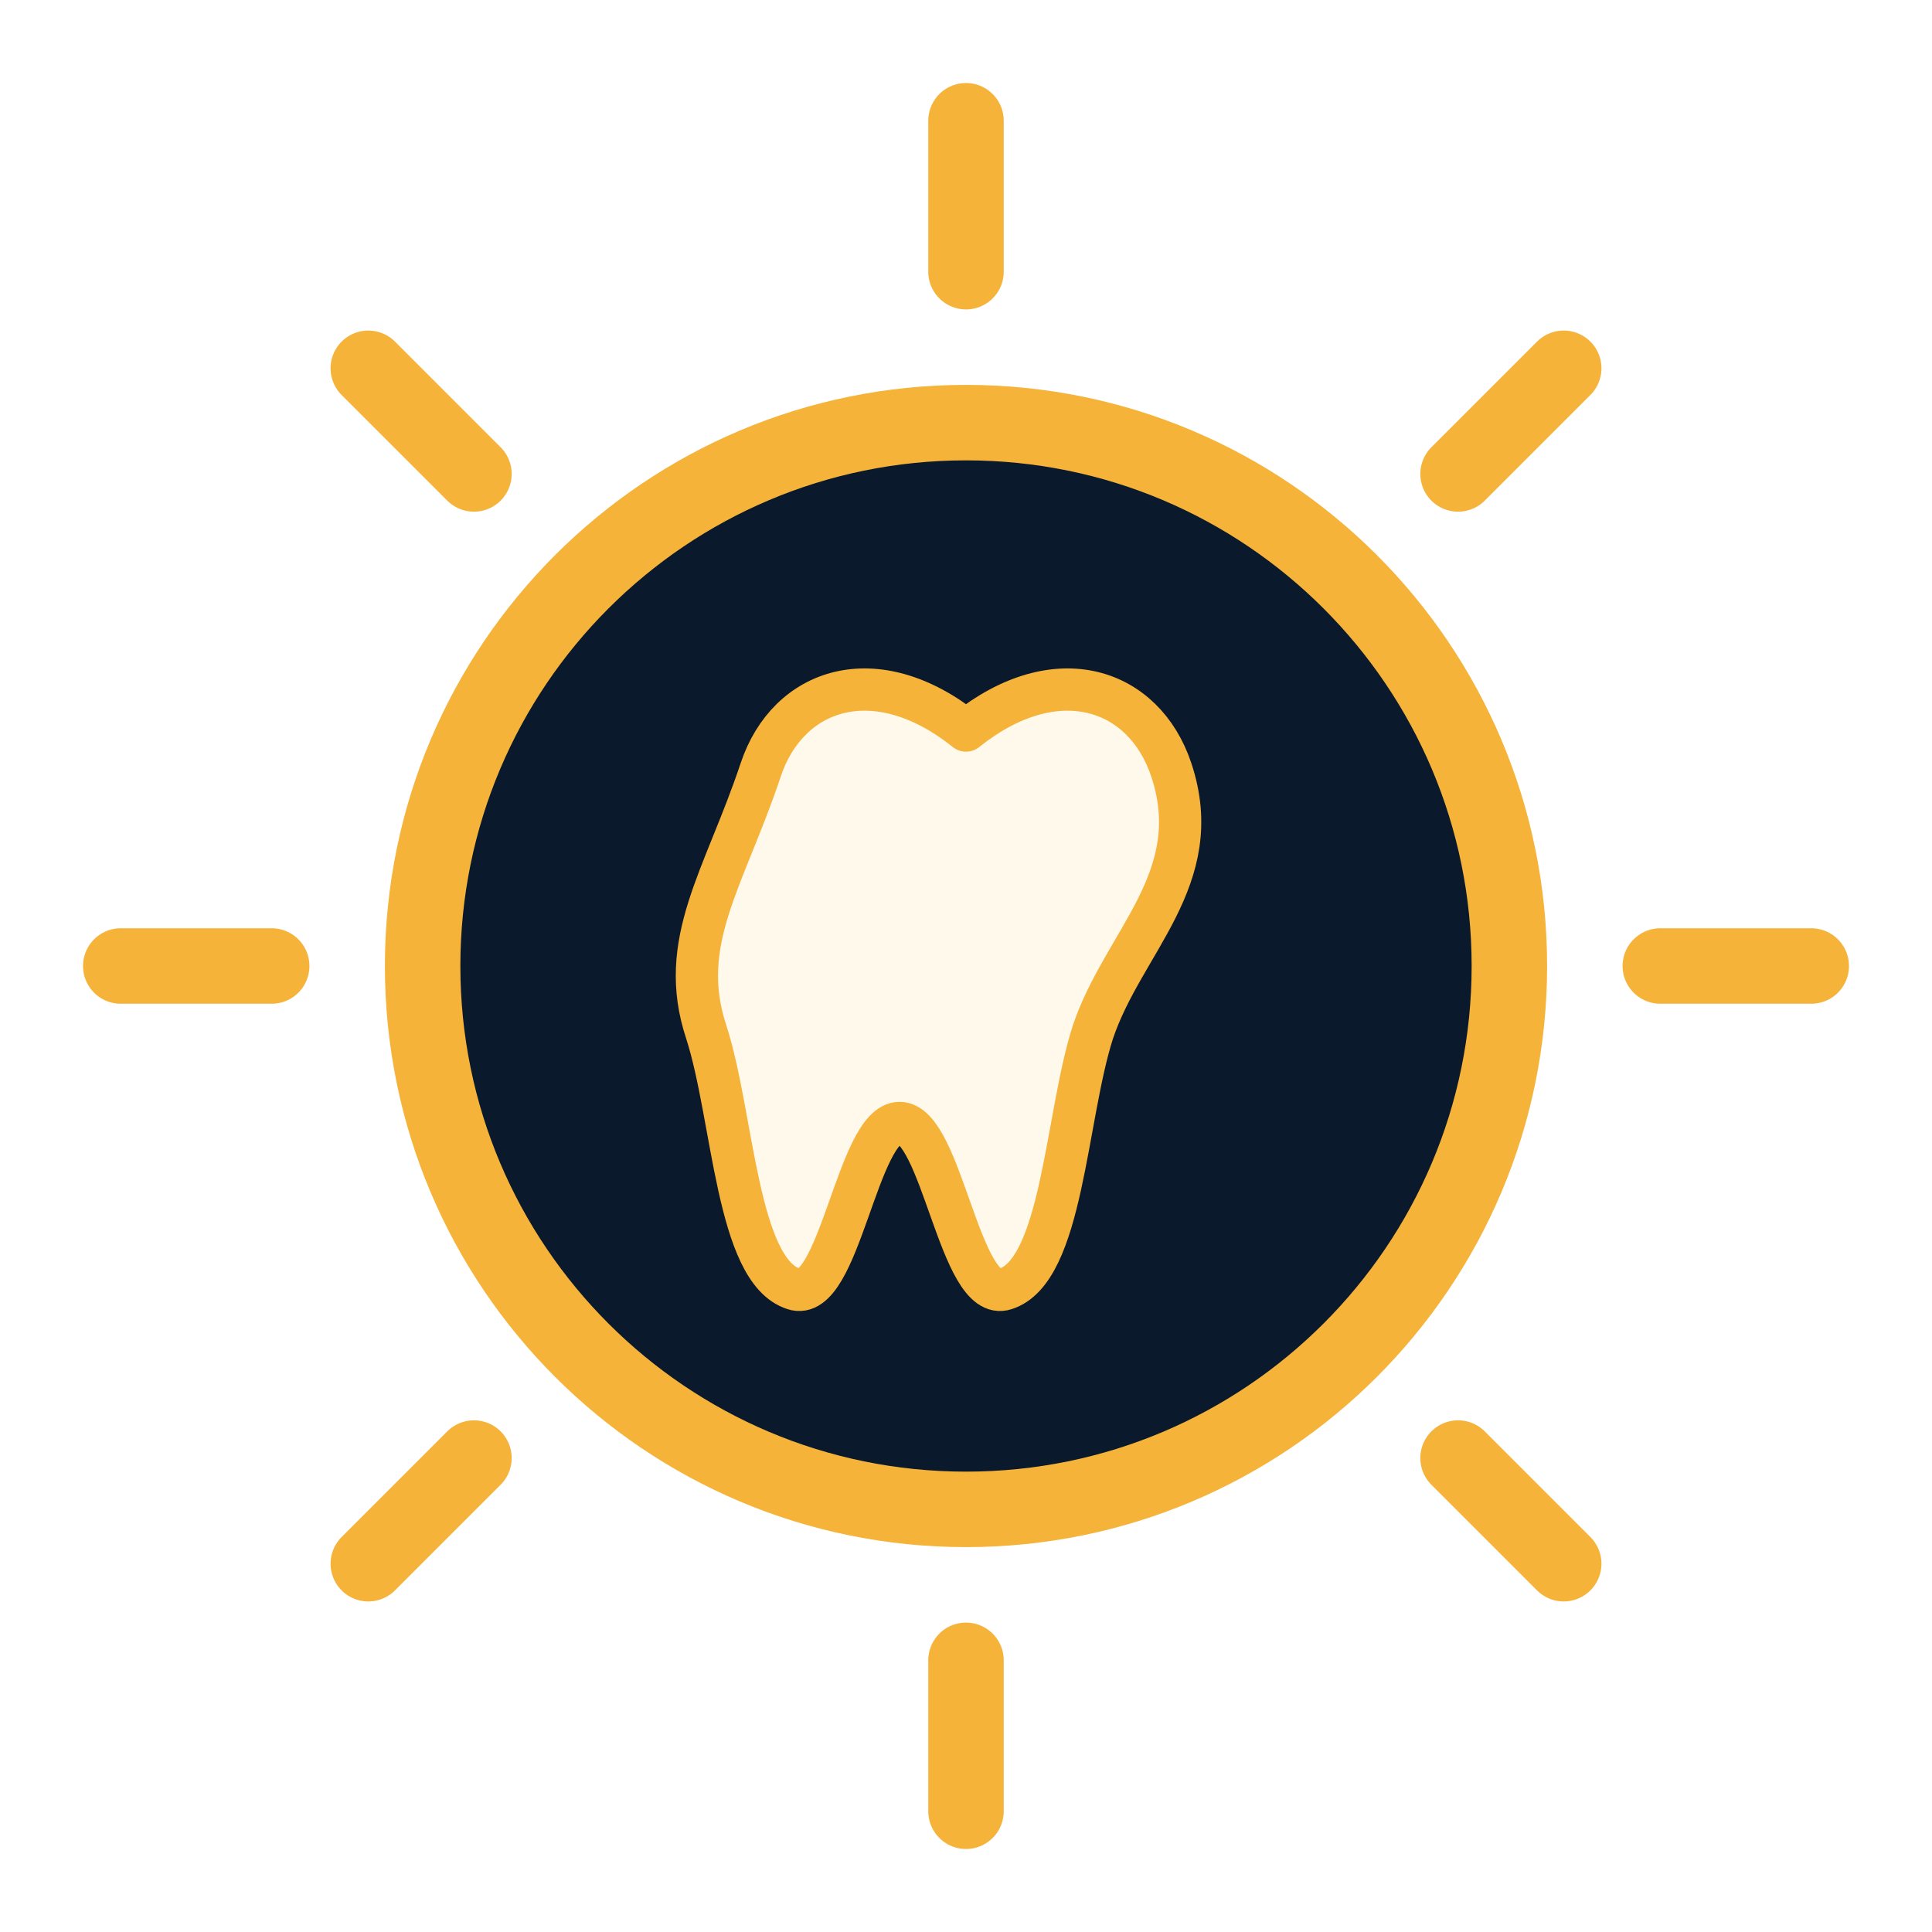
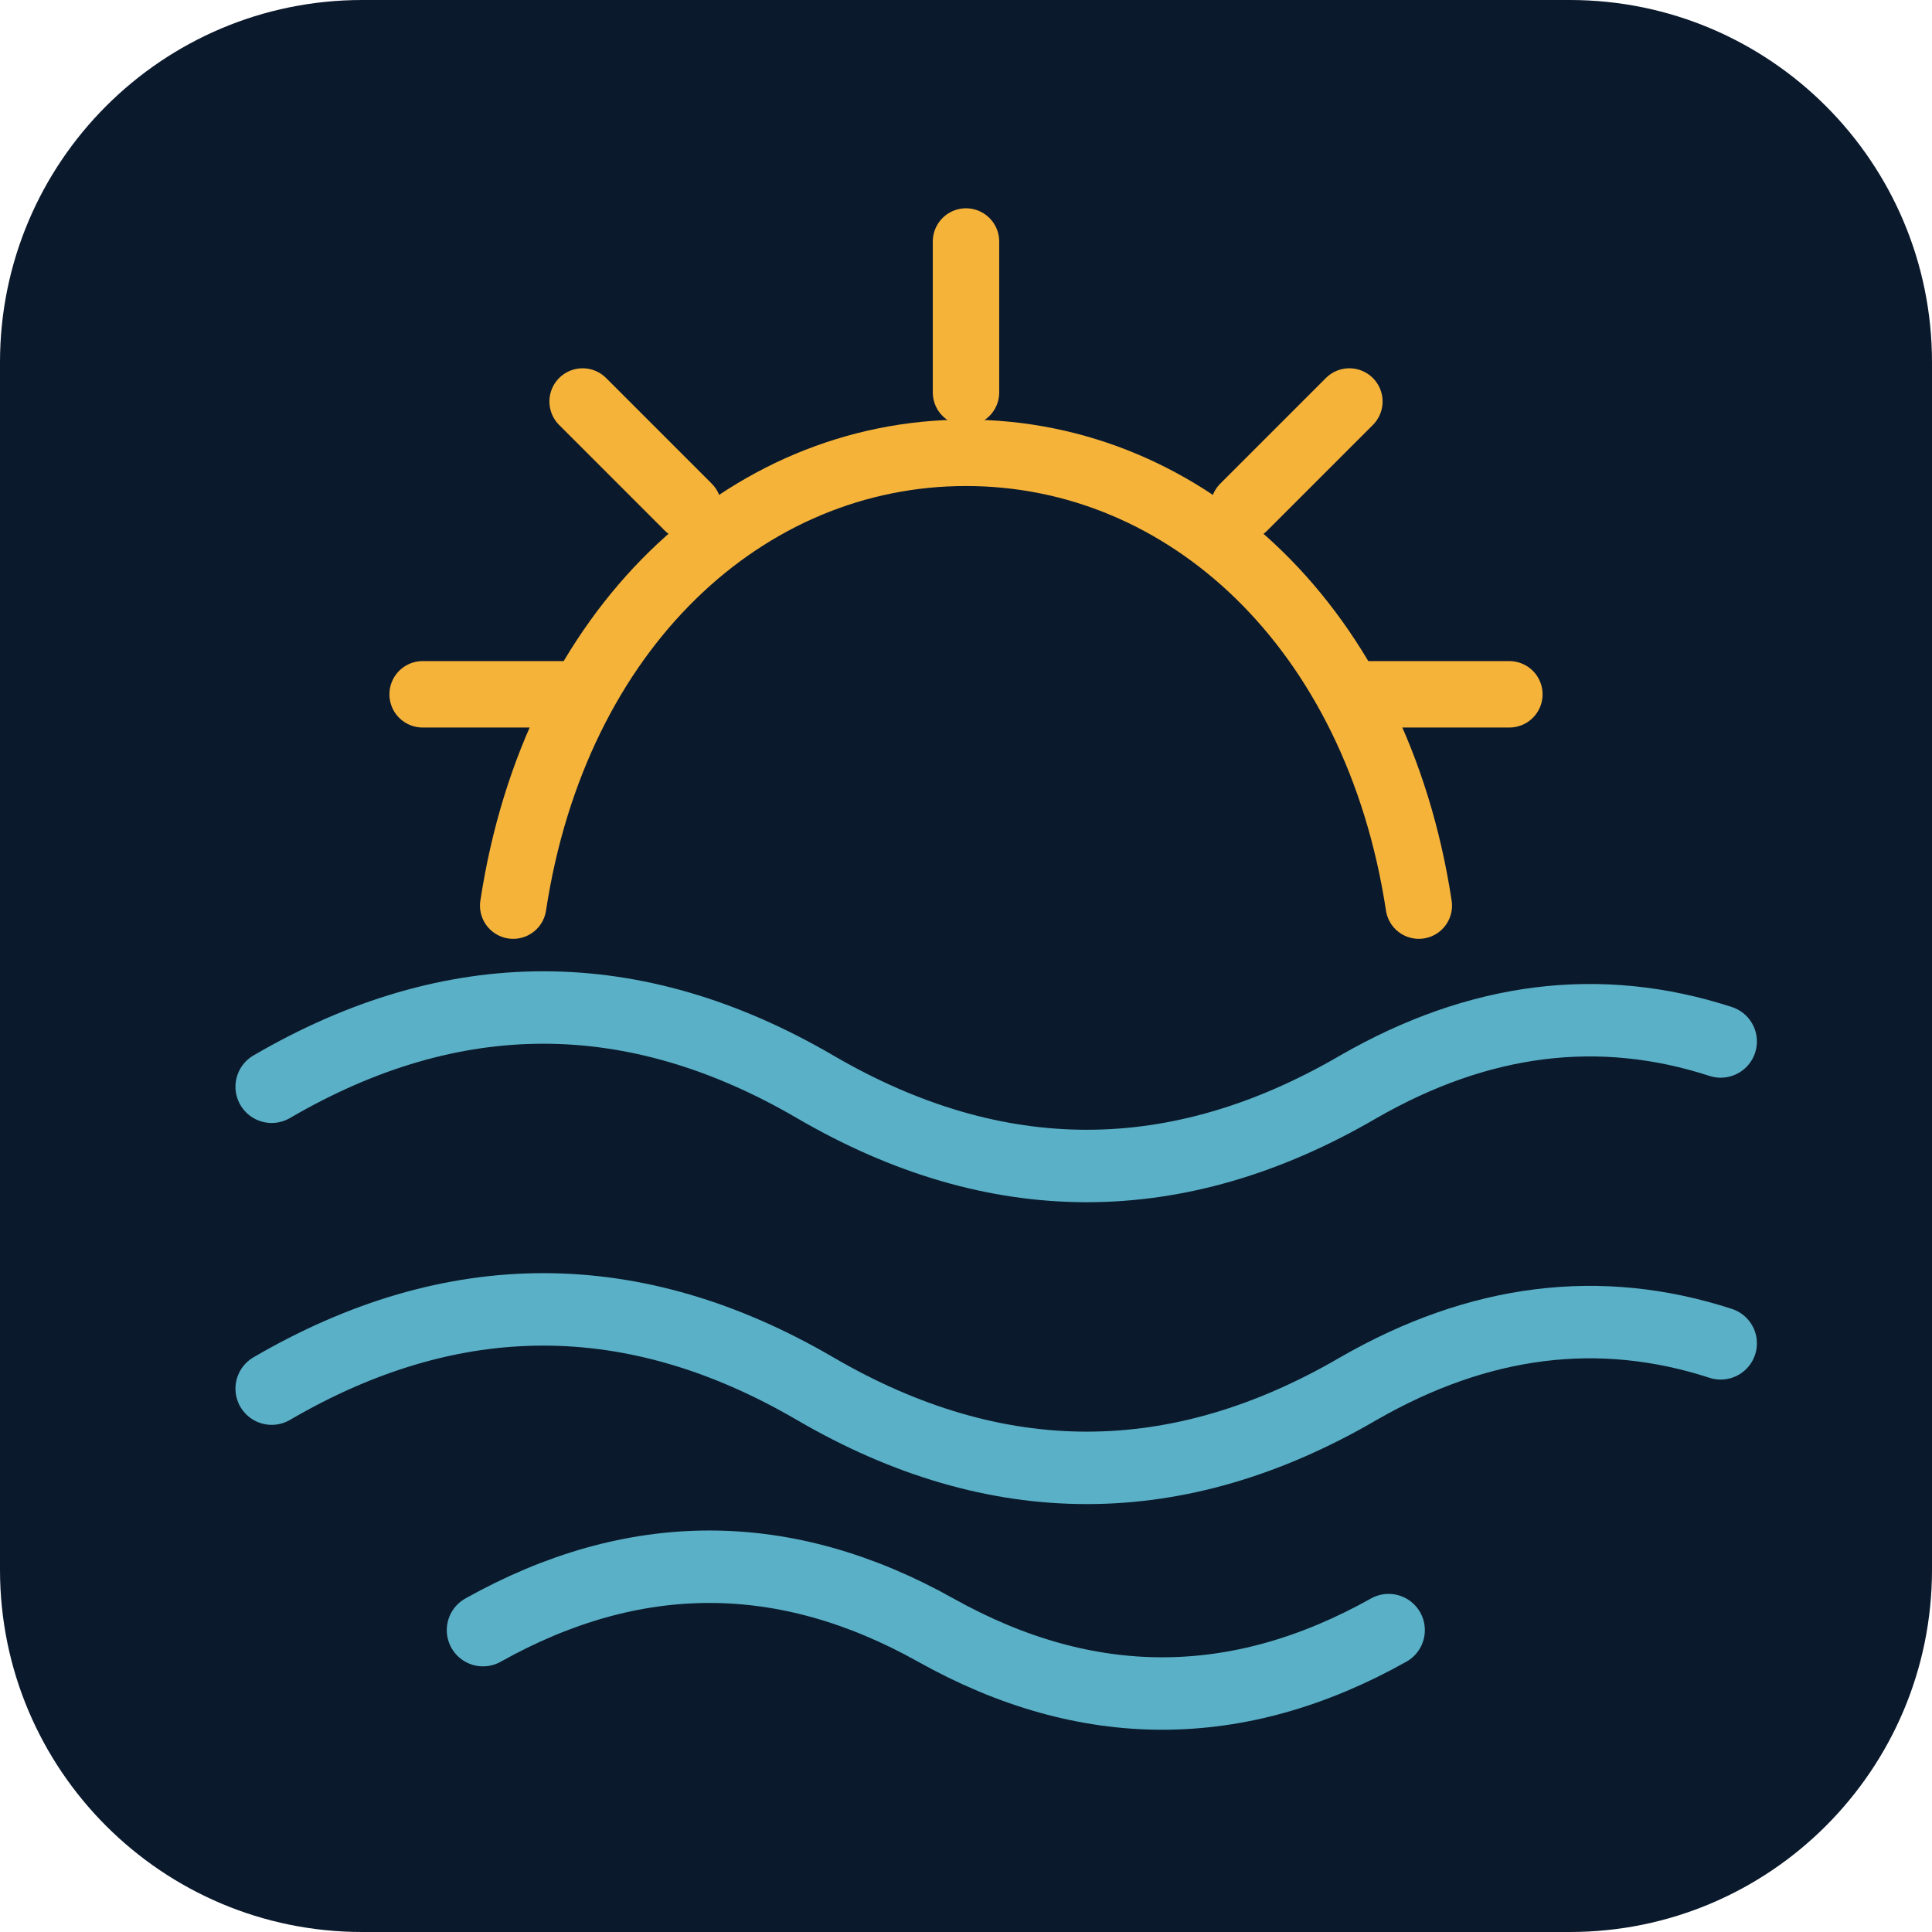
<svg xmlns="http://www.w3.org/2000/svg" width="64" height="64" viewBox="0 0 64 64" fill="none">
-   <g stroke="#F5B33A" stroke-width="2.5" stroke-linecap="round">
-     <path d="M32 4V9" />
-     <path d="M32 55V60" />
-     <path d="M4 32H9" />
-     <path d="M55 32H60" />
-     <path d="M12.2 12.2L15.7 15.7" />
-     <path d="M48.3 48.3L51.8 51.8" />
-     <path d="M51.8 12.2L48.3 15.7" />
-     <path d="M15.7 48.3L12.2 51.8" />
-     <circle cx="32" cy="32" r="18" fill="#0B192C" />
+   <rect width="64" height="64" rx="12" fill="#0B192C" />
+   <g stroke="#F5B33A" stroke-width="2.2" stroke-linecap="round">
+     <path d="M32 8V13" />
+     <path d="M19.3 13.3L22.8 16.8" />
+     <path d="M44.7 13.3L41.2 16.8" />
+     <path d="M14 23H19" />
+     <path d="M50 23H45" />
+     <path d="M17 30C18.4 20.8 24.7 15 32 15C39.3 15 45.6 20.8 47 30" />
  </g>
-   <path d="M25.2 25.5C26.1 22.8 29 21.8 32 24.2C35 21.8 37.9 22.8 38.8 25.5C40 29.1 37.2 31.2 36.2 34.2C35.3 37 35.2 42.1 33.3 42.7C31.8 43.2 31.2 37.2 29.8 37.2C28.4 37.2 27.8 43.2 26.3 42.7C24.4 42.1 24.3 37 23.4 34.2C22.4 31.2 24 29.1 25.2 25.5Z" fill="#FFF9EC" stroke="#F5B33A" stroke-width="1.4" stroke-linejoin="round" />
+   <g stroke="#5AB0C6" stroke-width="2.4" stroke-linecap="round">
+     <path d="M9 36C15 32.5 21 32.5 27 36C33 39.5 39 39.5 45 36C49 33.7 53 33.2 57 34.5" />
+     <path d="M9 46C15 42.5 21 42.5 27 46C33 49.5 39 49.5 45 46C49 43.7 53 43.2 57 44.5" />
+     <path d="M16 54C21 51.2 26 51.2 31 54C36 56.8 41 56.8 46 54" />
+   </g>
</svg>
